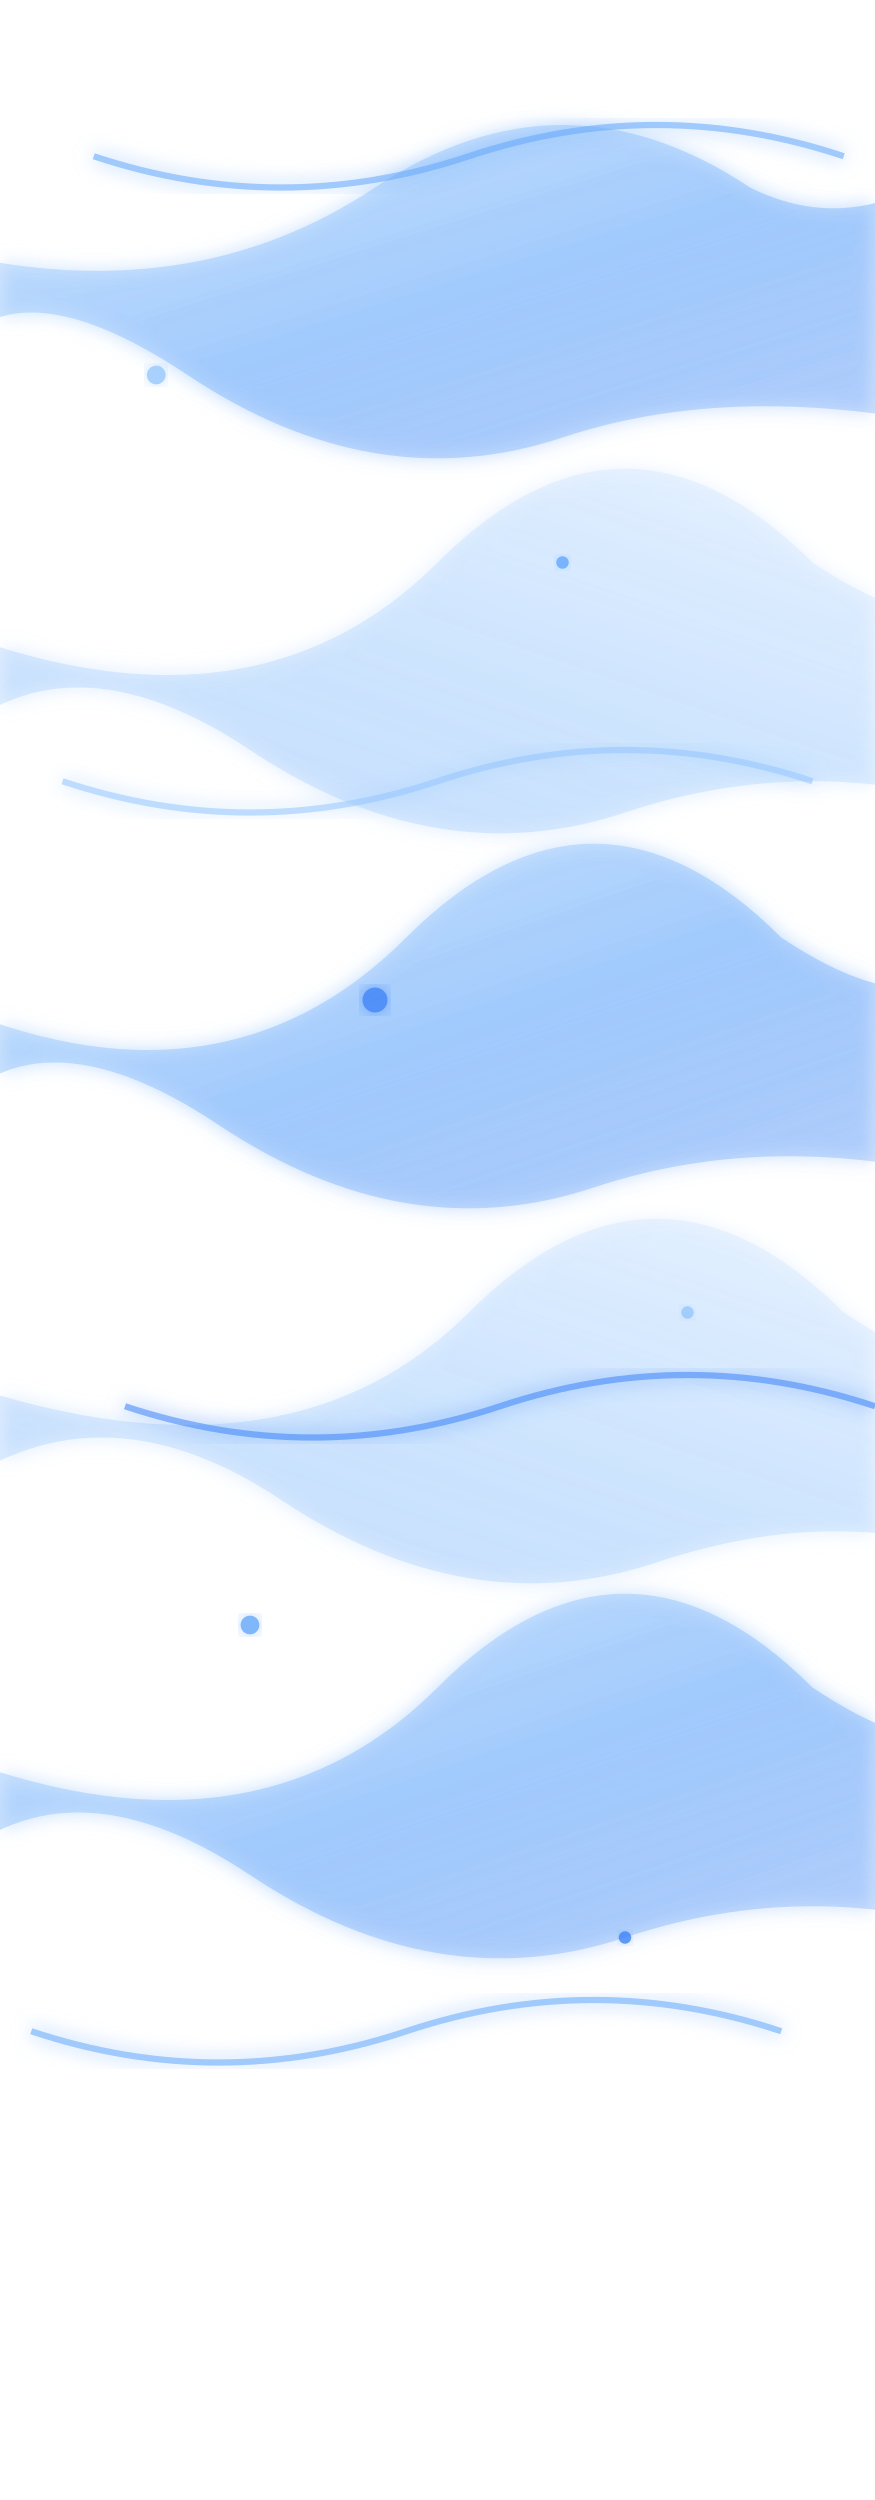
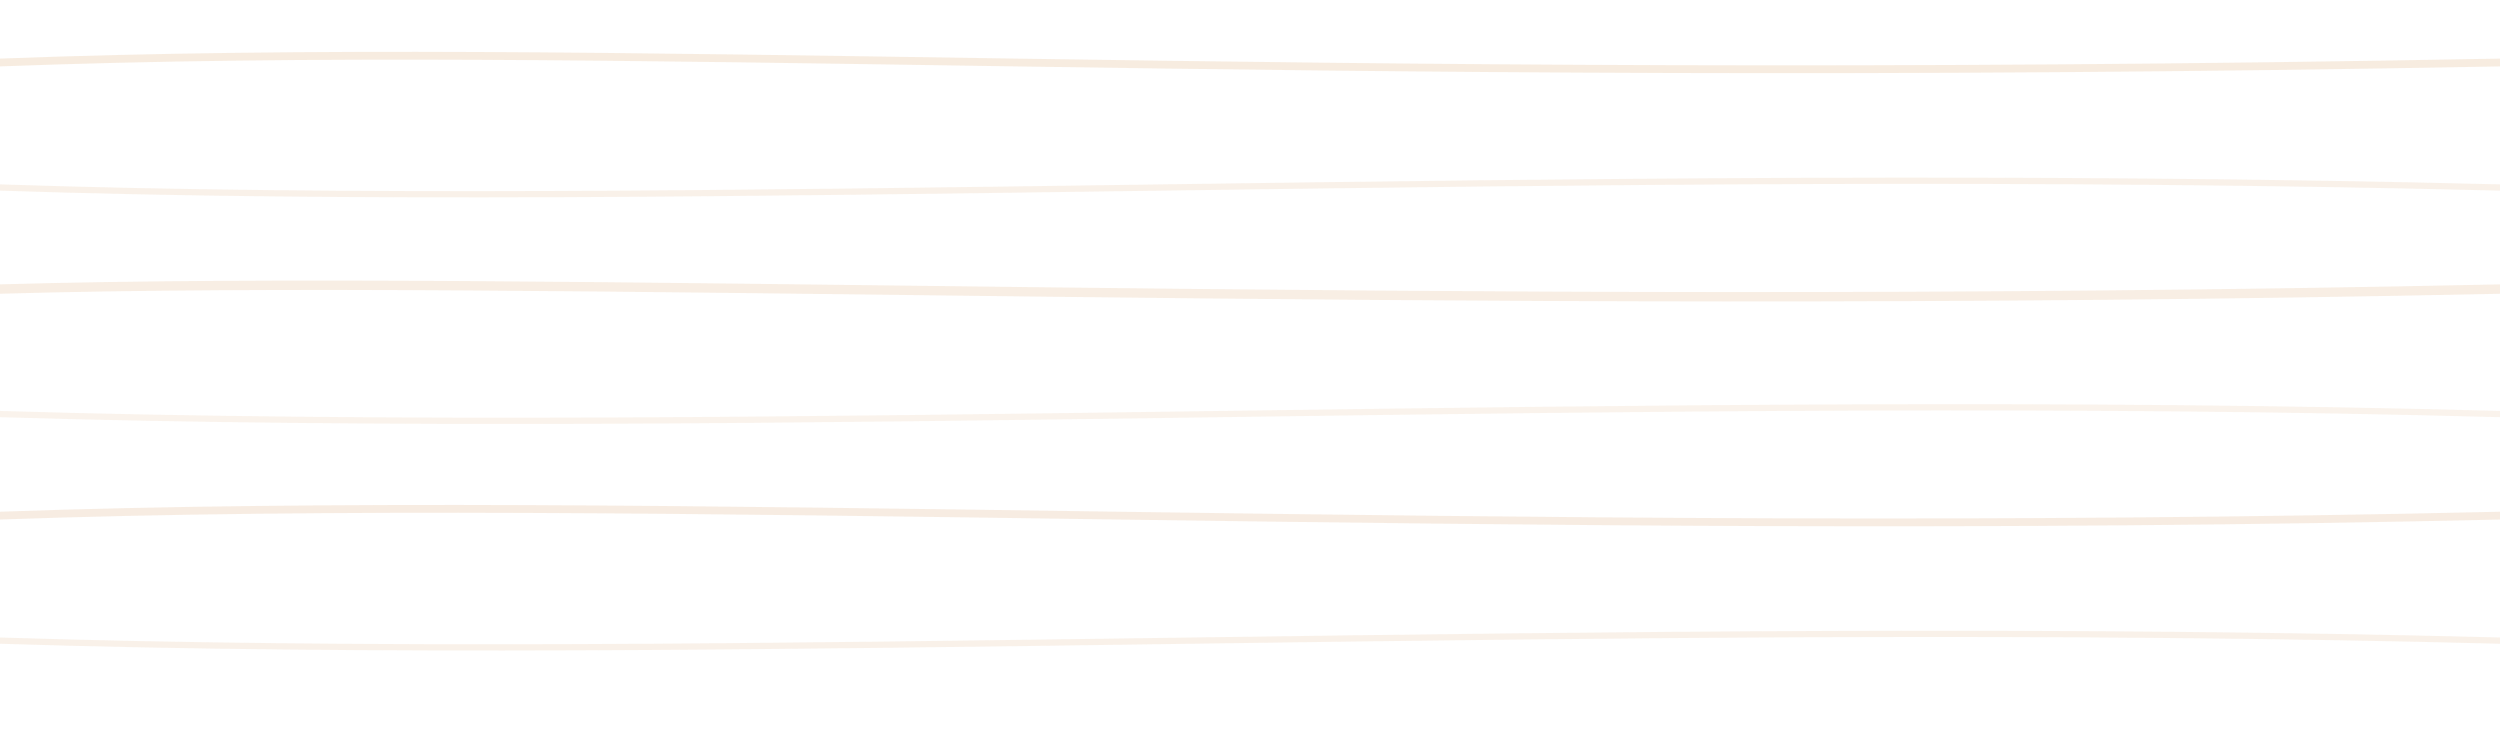
- <svg xmlns="http://www.w3.org/2000/svg" width="280" height="800" viewBox="0 0 280 800">
-   <defs>
-     <linearGradient id="cuteLine1" x1="0%" y1="0%" x2="100%" y2="100%">
-       <stop offset="0%" style="stop-color:#93c5fd;stop-opacity:0.4" />
-       <stop offset="50%" style="stop-color:#60a5fa;stop-opacity:0.6" />
-       <stop offset="100%" style="stop-color:#3b82f6;stop-opacity:0.3" />
-     </linearGradient>
-     <linearGradient id="cuteLine2" x1="100%" y1="0%" x2="0%" y2="100%">
-       <stop offset="0%" style="stop-color:#dbeafe;stop-opacity:0.5" />
-       <stop offset="50%" style="stop-color:#93c5fd;stop-opacity:0.4" />
-       <stop offset="100%" style="stop-color:#60a5fa;stop-opacity:0.3" />
-     </linearGradient>
-     <filter id="glow">
-       <feGaussianBlur stdDeviation="3" result="coloredBlur" />
-       <feMerge>
-         <feMergeNode in="coloredBlur" />
-         <feMergeNode in="SourceGraphic" />
-       </feMerge>
-     </filter>
-   </defs>
-   <g opacity="0.7">
-     <path d="M-20,80 Q60,100 120,60 Q180,20 240,60 Q280,80 320,40 L320,140 Q240,120 180,140 Q120,160 60,120 Q0,80 -20,120 Z" fill="url(#cuteLine1)" filter="url(#glow)" />
-     <path d="M-20,200 Q80,240 140,180 Q200,120 260,180 Q320,220 320,160 L320,260 Q260,240 200,260 Q140,280 80,240 Q20,200 -20,240 Z" fill="url(#cuteLine2)" filter="url(#glow)" />
-     <path d="M-20,320 Q70,360 130,300 Q190,240 250,300 Q310,340 320,280 L320,380 Q250,360 190,380 Q130,400 70,360 Q10,320 -20,360 Z" fill="url(#cuteLine1)" filter="url(#glow)" />
-     <path d="M-20,440 Q90,480 150,420 Q210,360 270,420 Q330,460 320,400 L320,500 Q270,480 210,500 Q150,520 90,480 Q30,440 -20,480 Z" fill="url(#cuteLine2)" filter="url(#glow)" />
-     <path d="M-20,560 Q80,600 140,540 Q200,480 260,540 Q320,580 320,520 L320,620 Q260,600 200,620 Q140,640 80,600 Q20,560 -20,600 Z" fill="url(#cuteLine1)" filter="url(#glow)" />
-   </g>
-   <g opacity="0.6">
-     <path d="M30,50 Q90,70 150,50 Q210,30 270,50" stroke="#60a5fa" stroke-width="2" fill="none" filter="url(#glow)" />
-     <path d="M20,250 Q80,270 140,250 Q200,230 260,250" stroke="#93c5fd" stroke-width="2" fill="none" filter="url(#glow)" />
-     <path d="M40,450 Q100,470 160,450 Q220,430 280,450" stroke="#3b82f6" stroke-width="2" fill="none" filter="url(#glow)" />
-     <path d="M10,650 Q70,670 130,650 Q190,630 250,650" stroke="#60a5fa" stroke-width="2" fill="none" filter="url(#glow)" />
-   </g>
-   <g opacity="0.8">
-     <circle cx="50" cy="120" r="3" fill="#93c5fd" filter="url(#glow)" />
-     <circle cx="180" cy="180" r="2" fill="#60a5fa" filter="url(#glow)" />
-     <circle cx="120" cy="320" r="4" fill="#3b82f6" filter="url(#glow)" />
-     <circle cx="220" cy="420" r="2" fill="#93c5fd" filter="url(#glow)" />
-     <circle cx="80" cy="520" r="3" fill="#60a5fa" filter="url(#glow)" />
-     <circle cx="200" cy="620" r="2" fill="#3b82f6" filter="url(#glow)" />
+ <svg xmlns="http://www.w3.org/2000/svg" width="320" height="96" viewBox="0 0 320 96">
+   <g fill="none" stroke="#C8843E" stroke-linecap="round">
+     <path d="M0 8 C80 5 160 11 320 8" stroke-width="1" stroke-opacity="0.16" />
+     <path d="M0 24 C90 27 200 21 320 24" stroke-width="0.8" stroke-opacity="0.11" />
+     <path d="M0 37 C70 35 180 40 320 37" stroke-width="1.2" stroke-opacity="0.14" />
+     <path d="M0 53 C100 56 210 50 320 53" stroke-width="0.8" stroke-opacity="0.10" />
+     <path d="M0 66 C85 63 190 69 320 66" stroke-width="1" stroke-opacity="0.15" />
+     <path d="M0 82 C95 85 205 79 320 82" stroke-width="0.8" stroke-opacity="0.11" />
  </g>
</svg>
